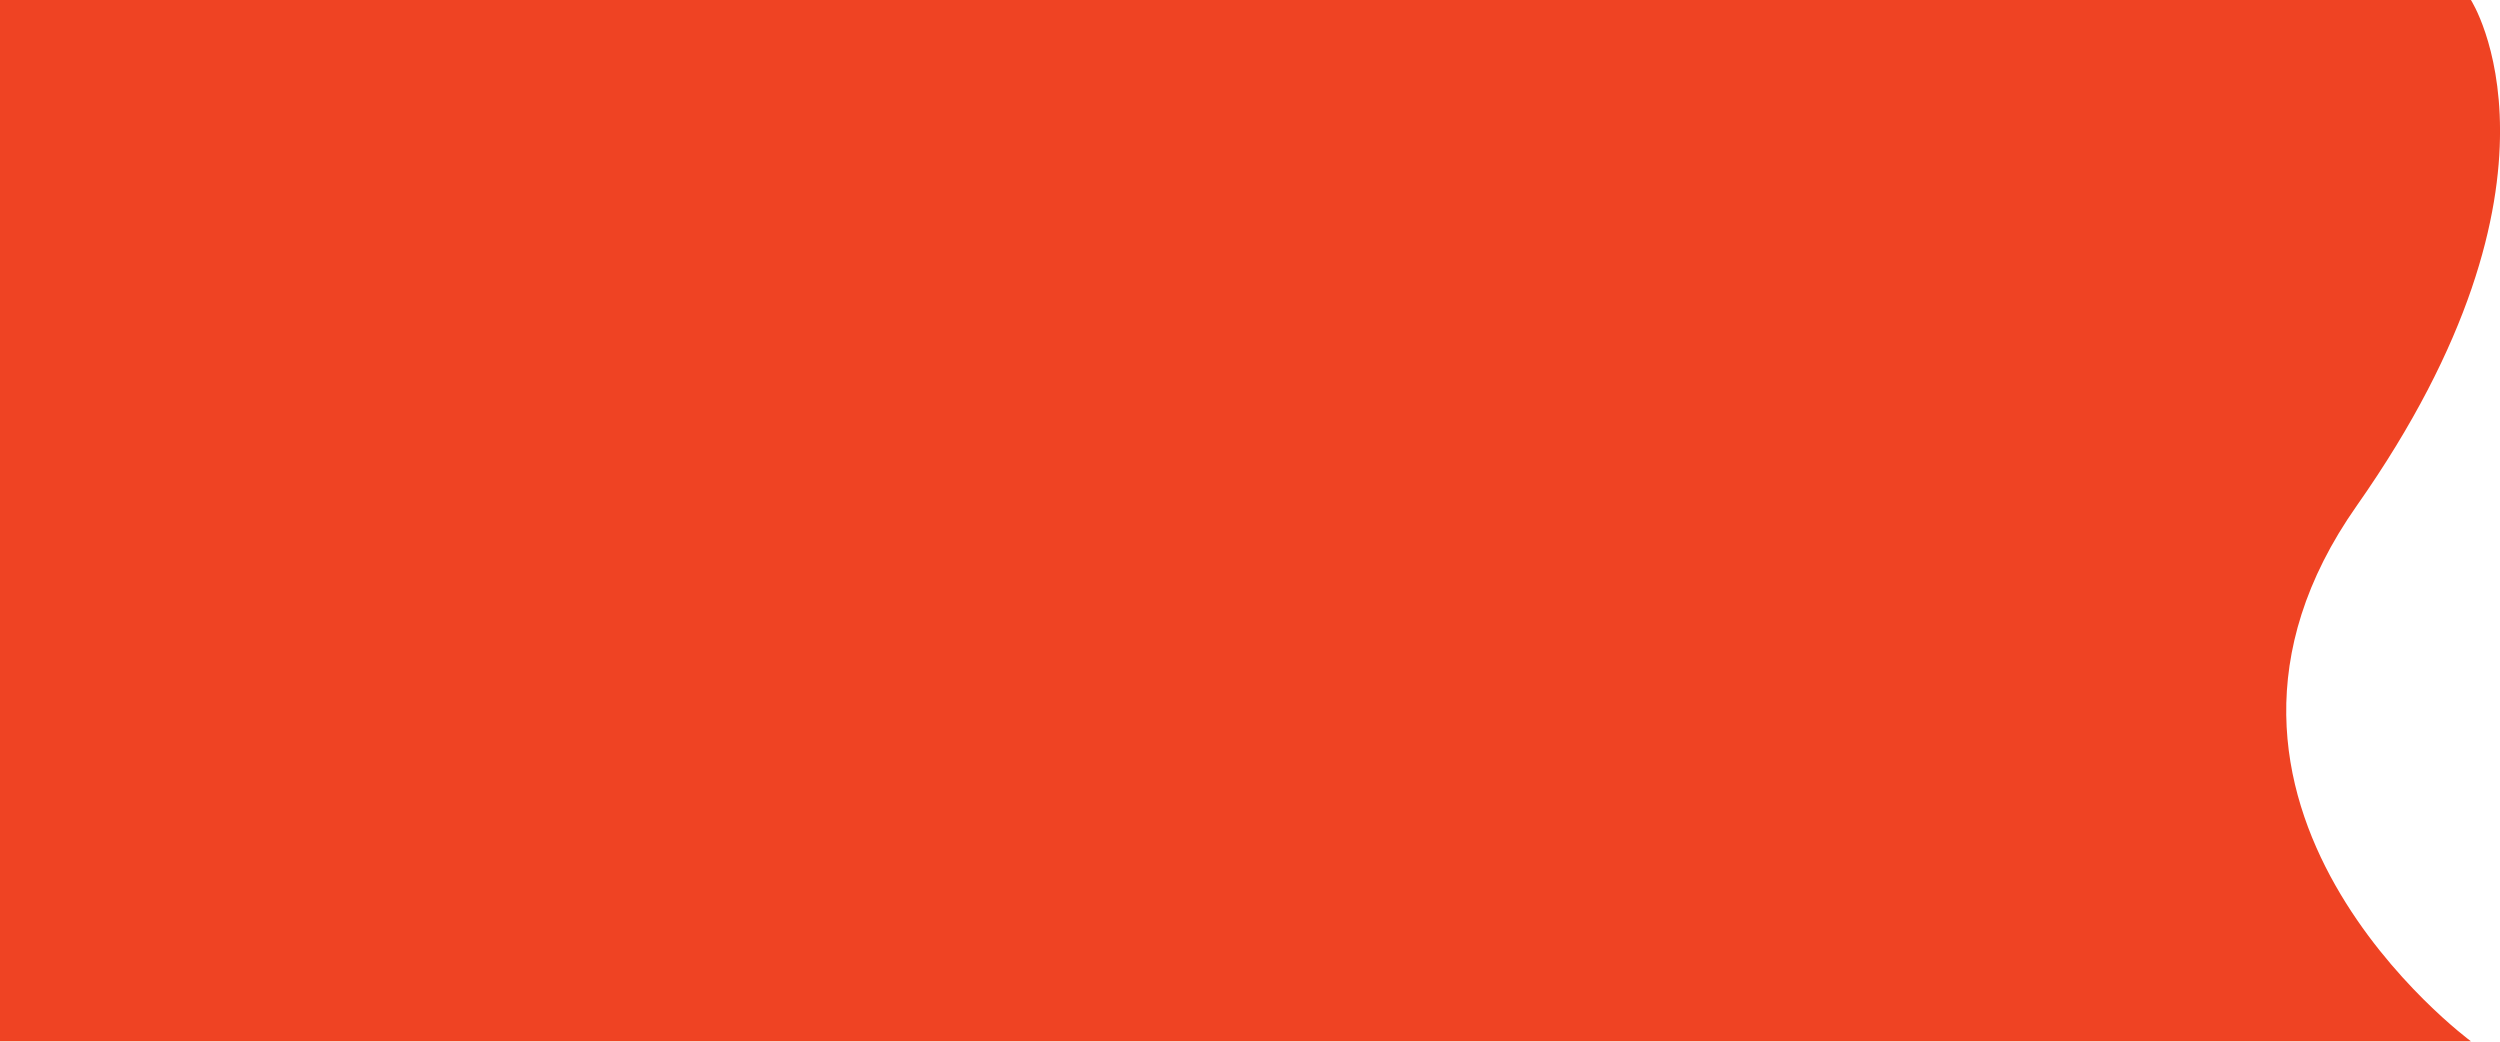
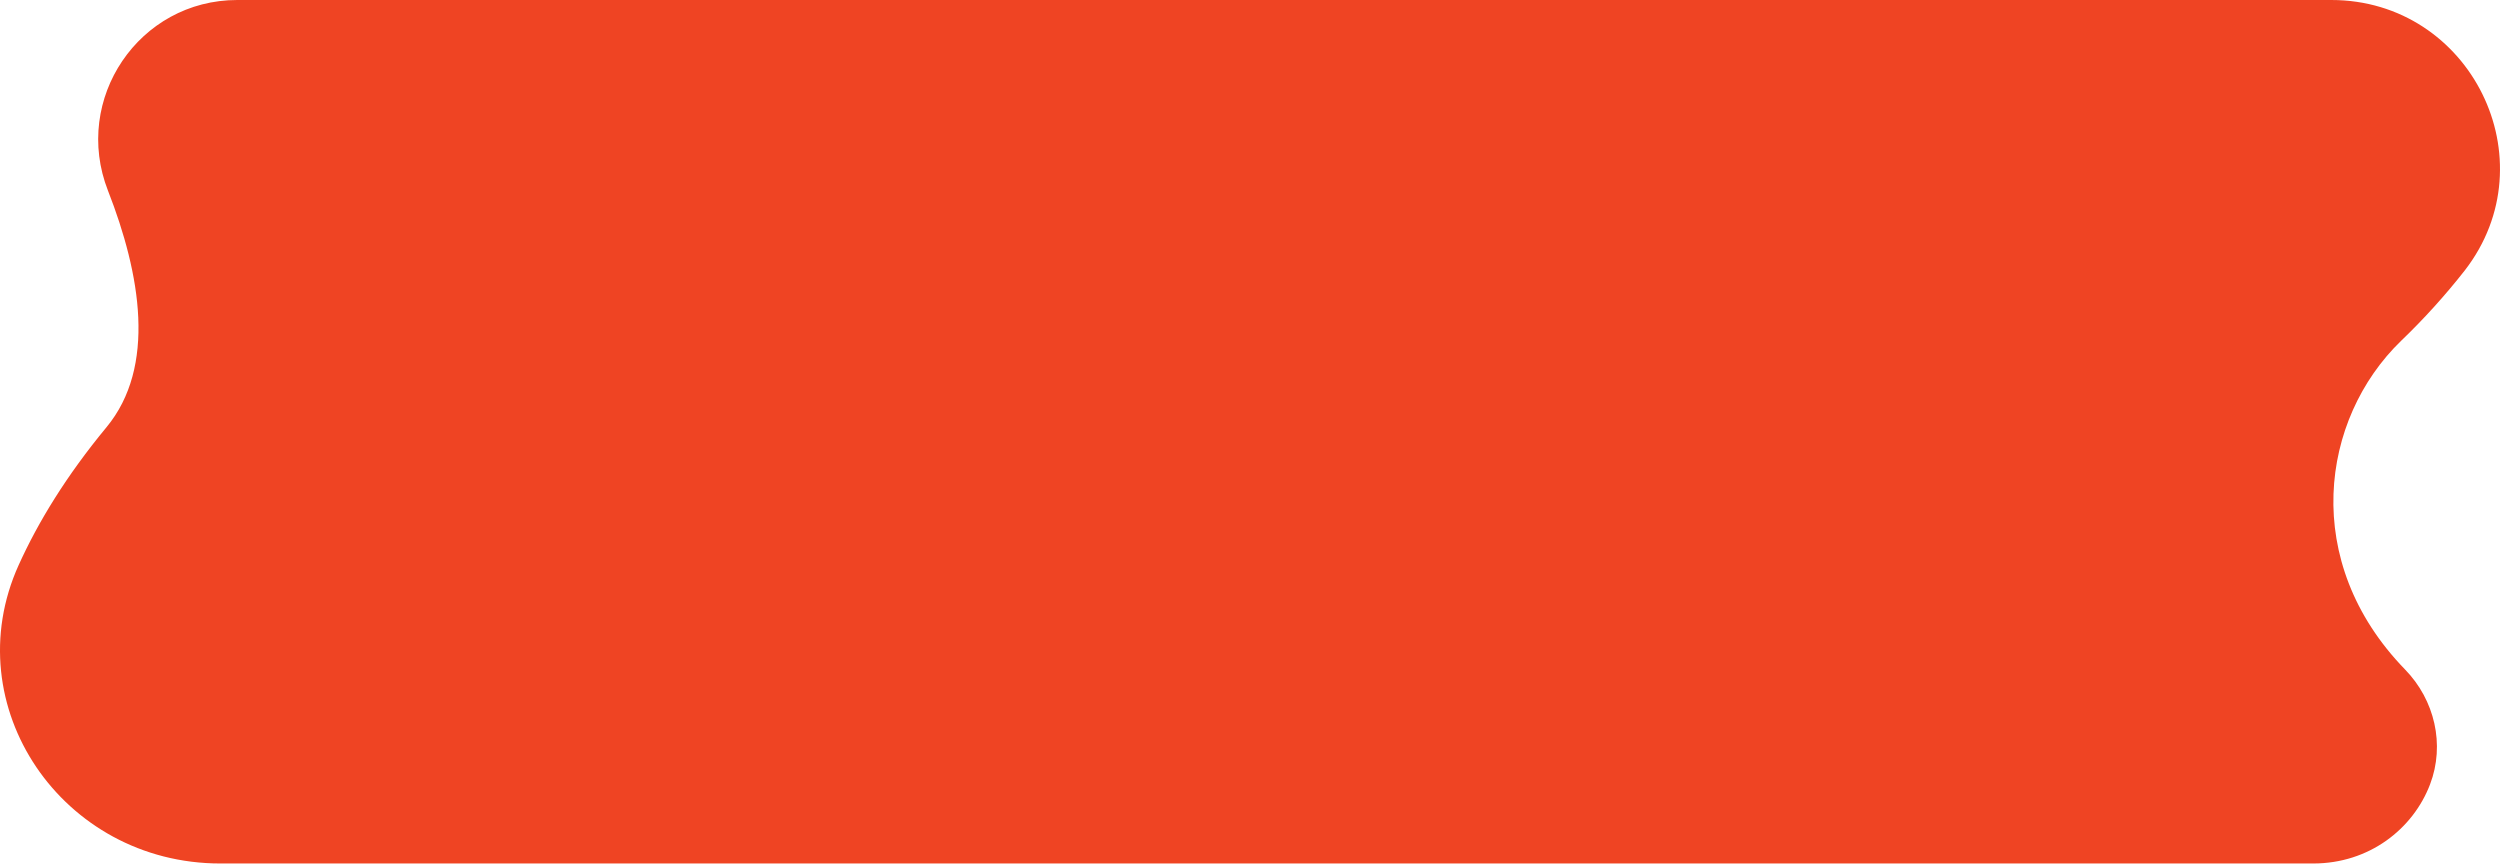
- <svg xmlns="http://www.w3.org/2000/svg" id="Layer_1" data-name="Layer 1" viewBox="0 0 564.03 234.92">
+ <svg xmlns="http://www.w3.org/2000/svg" id="Layer_1" data-name="Layer 1" viewBox="0 0 1620.9 559.85">
  <defs>
-     <style>.cls-1{fill:#ef4323;}</style>
+     <style>.cls-1{fill:#ef4423;}</style>
  </defs>
-   <path class="cls-1" d="M10.53,18.9H568s26.1,40.27-25.76,114.1C495,200.21,568,253.82,568,253.82H10.53Z" transform="translate(-10.53 -18.9)" />
+   <path class="cls-1" d="M1521.06,570.4h-1357c-102.63,0-172-102.27-130.74-193.48,12.66-28,31-58,56.9-89.31,32.52-39.27,22.2-99.3,1-153.46C68,74.77,111.3,10.55,175.07,10.55H1532.73c90.36,0,141.86,103.87,86.56,175.33a436.61,436.61,0,0,1-41.41,45.76c-52.13,50.56-65.33,143,2.7,213,19.2,19.74,26,48.7,16.2,74.43C1585.72,548.11,1557.25,570.4,1521.06,570.4Z" transform="translate(-21.22 -10.55)" />
</svg>
